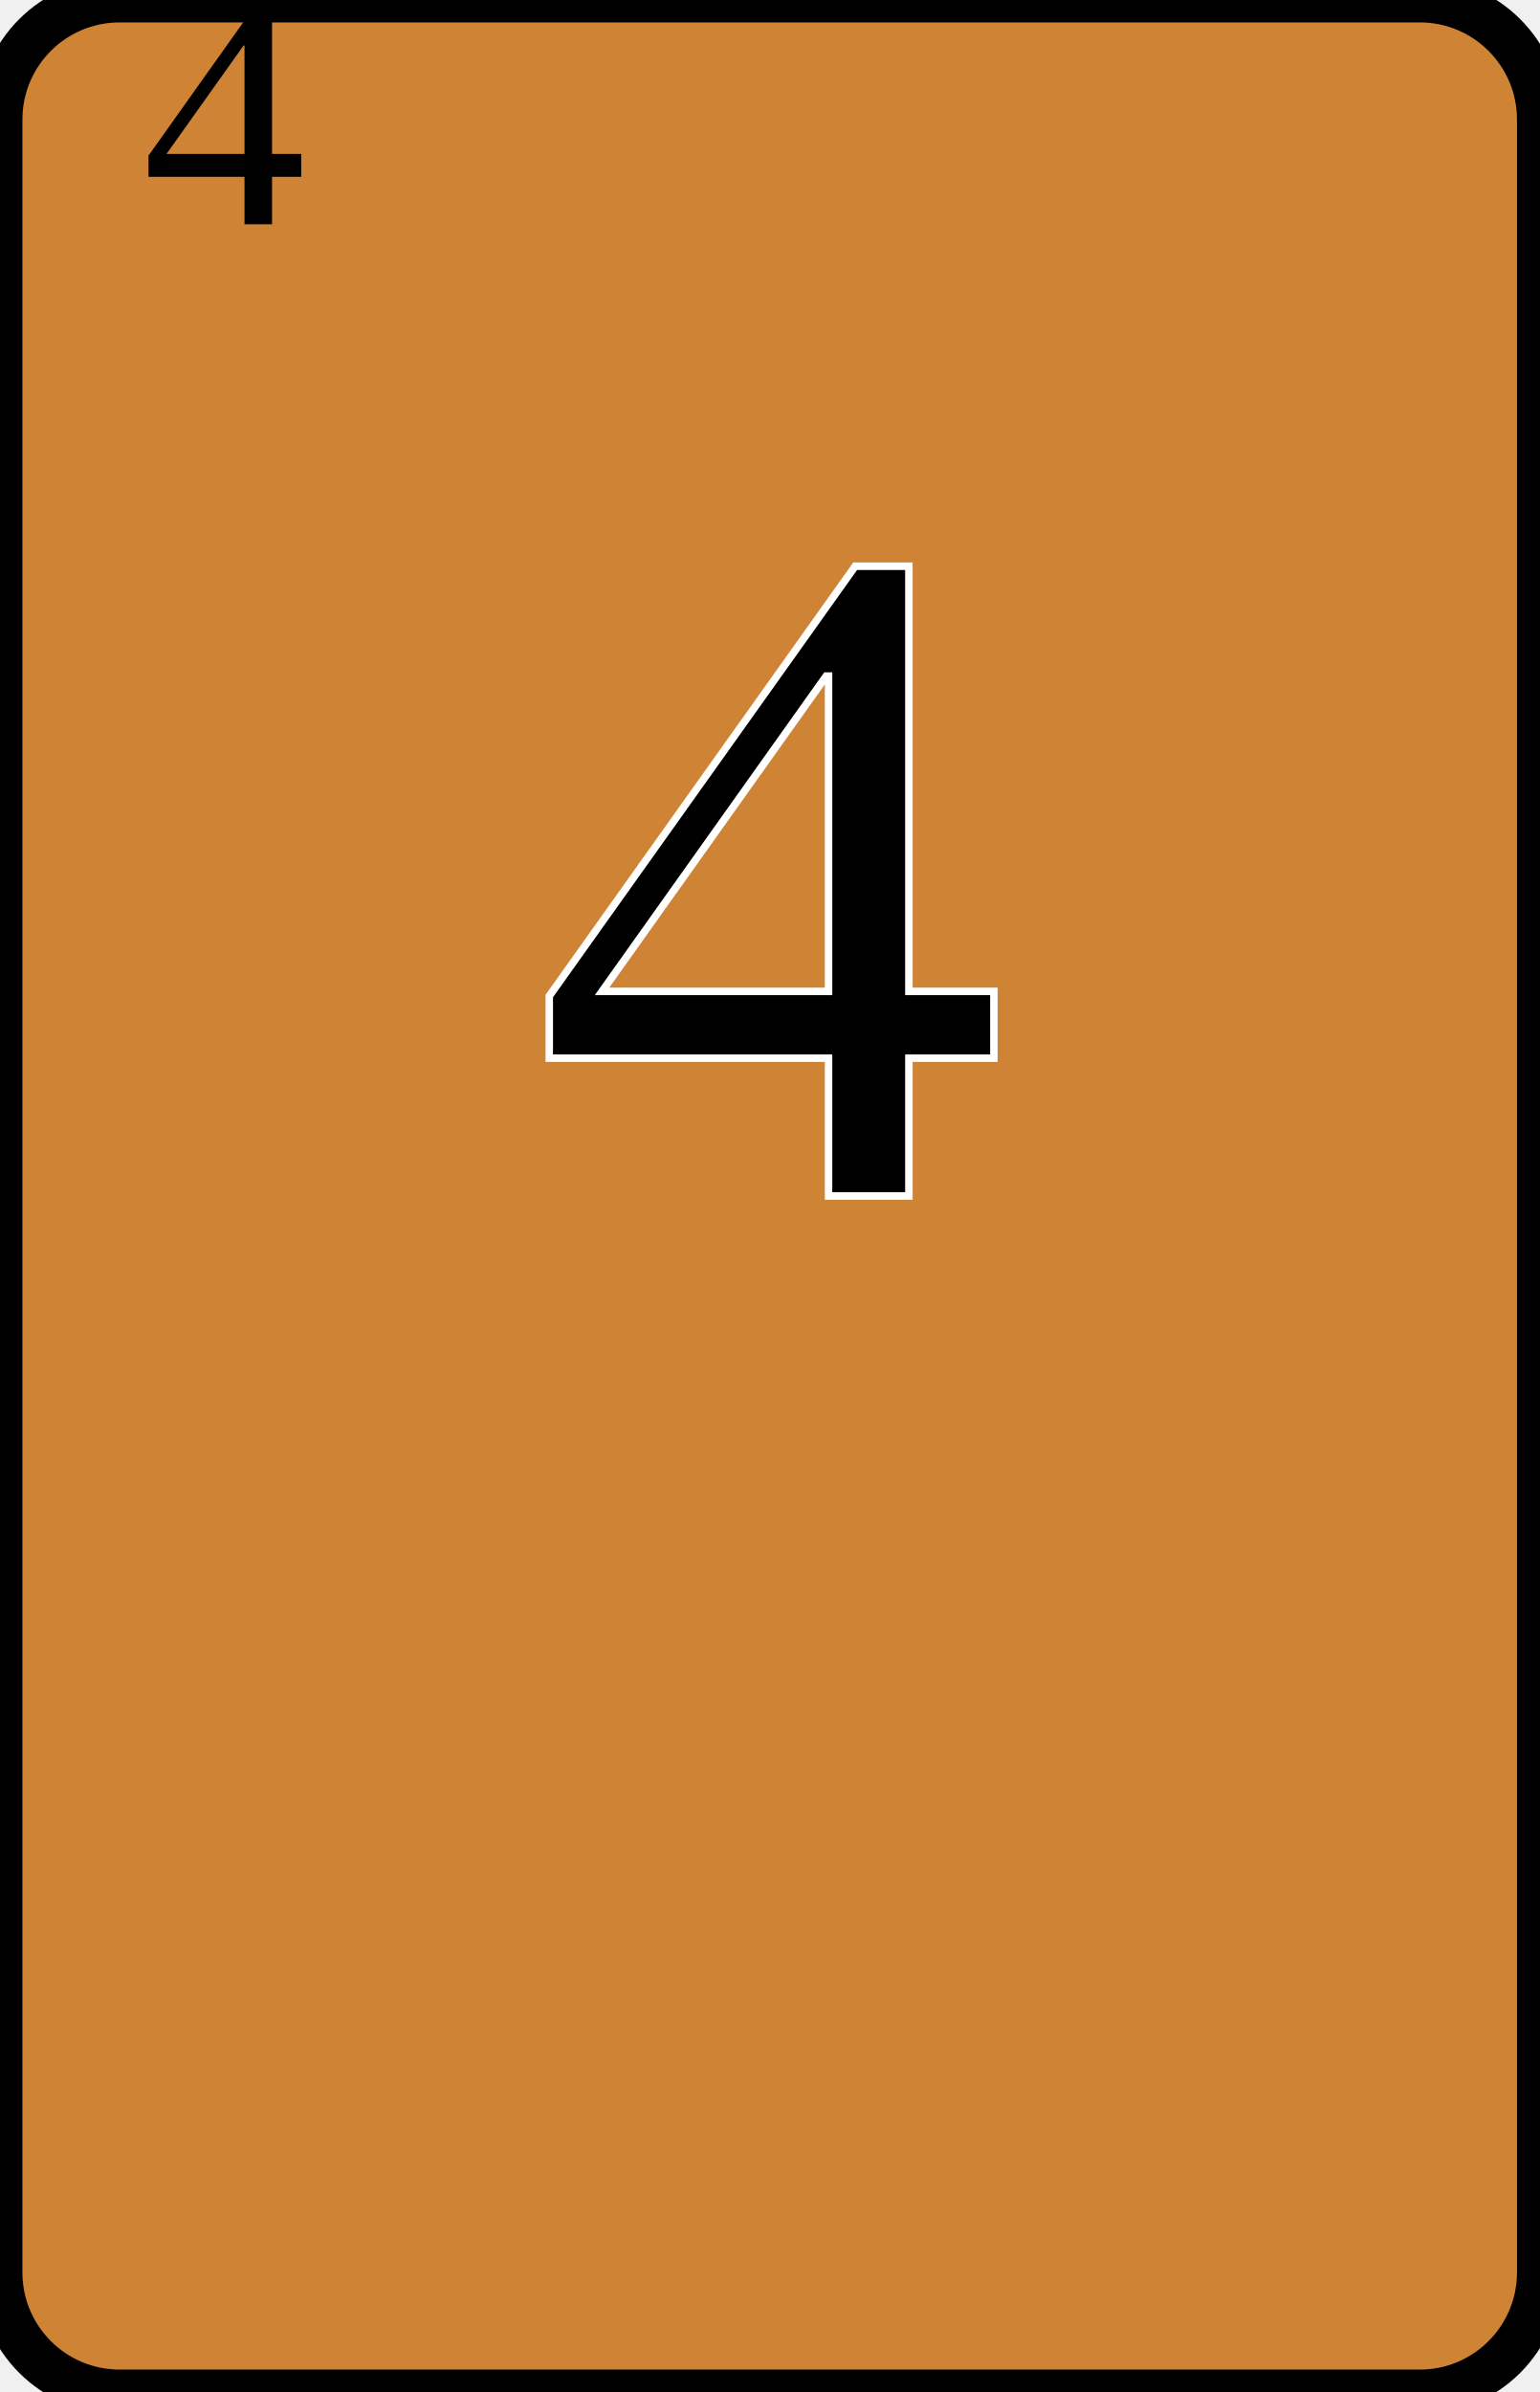
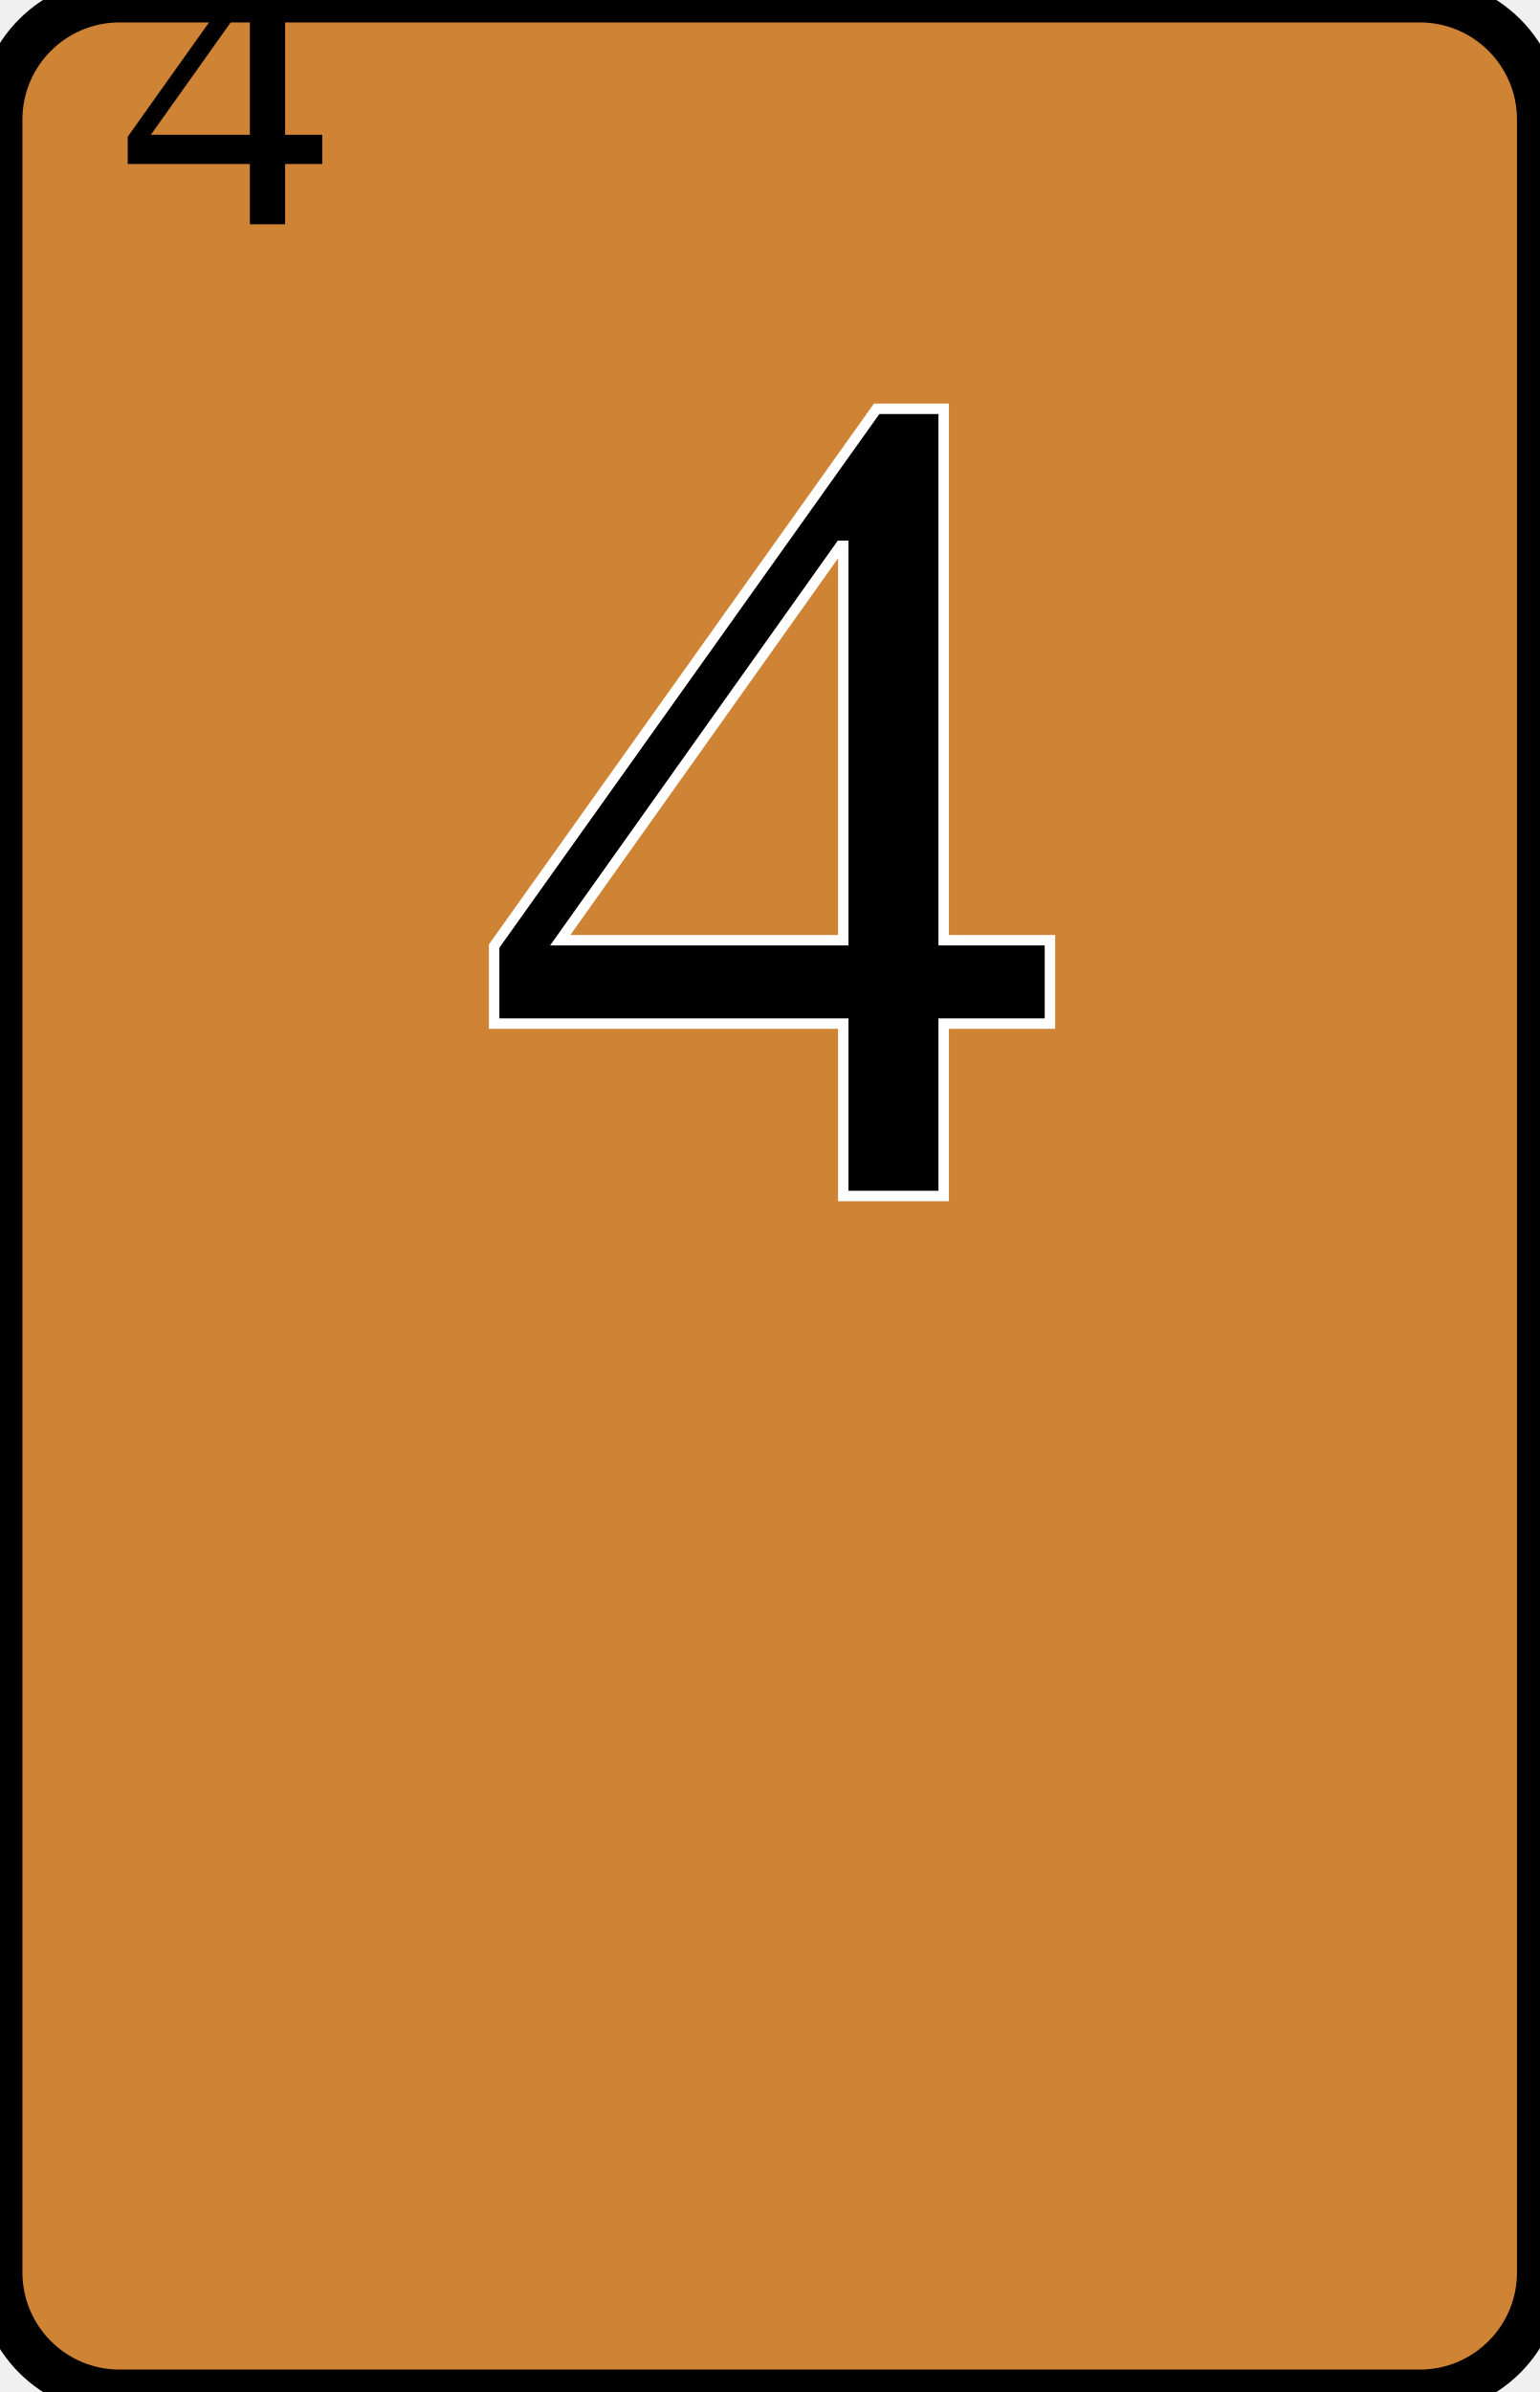
<svg xmlns="http://www.w3.org/2000/svg" viewBox="0 0 103 160">
  <rect width="103" height="160" fill="#CF8335" stroke-width="3" stroke="#000000" rx="8" />
-   <text x="51.5" y="80.0" fill="#000000" stroke="#FFFFFF" font-size="64" text-anchor="middle" alignment-baseline="middle" stroke-width=".5">4</text>
-   <text x="15" y="15" fill="#000000" font-size="22" text-anchor="middle" alignment-baseline="middle">4</text>
+   <text x="51.5" y="80.0" fill="#000000" stroke="#FFFFFF" font-size="80" text-anchor="middle" alignment-baseline="middle" stroke-width=".7">4</text>
+   <text x="15" y="15" fill="#000000" font-size="28" text-anchor="middle" alignment-baseline="middle">4</text>
</svg>
